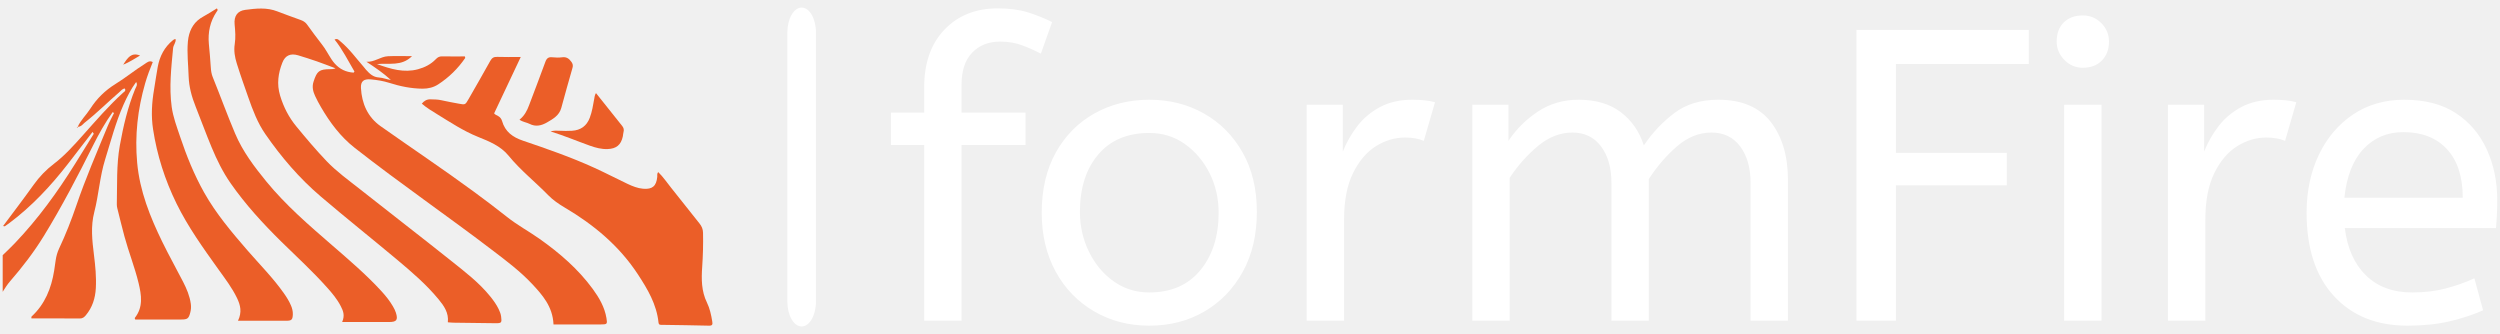
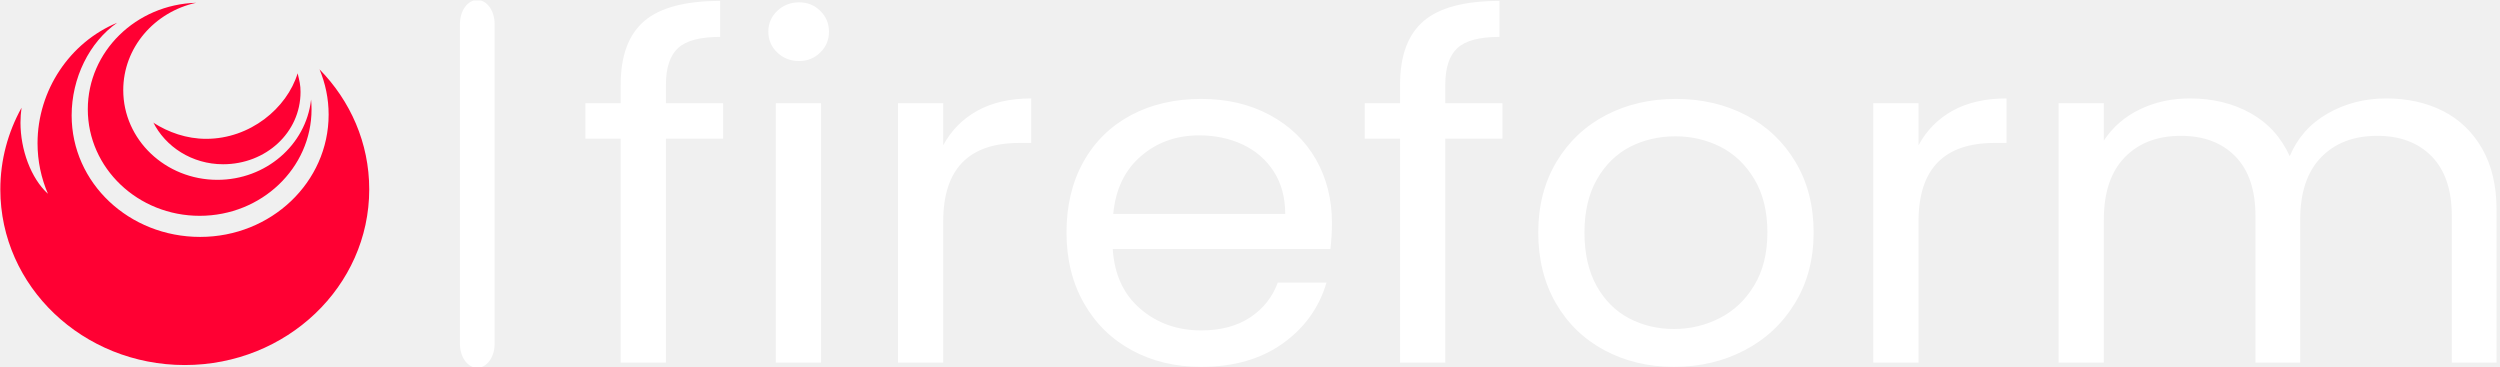
- <svg xmlns="http://www.w3.org/2000/svg" width="150" height="20" viewBox="0 0 150 20" fill="none">
-   <g clip-path="url(#clip0_2_40)">
-     <g clip-path="url(#clip1_2_40)">
-       <g clip-path="url(#clip2_2_40)">
-         <path d="M48.958 1.951C48.958 1.125 48.574 0.455 48.099 0.455C47.625 0.455 47.241 1.125 47.241 1.951V18.091C47.241 18.918 47.625 19.588 48.099 19.588C48.574 19.588 48.958 18.918 48.958 18.091V1.951Z" fill="white" />
-         <g clip-path="url(#clip3_2_40)">
-           <g clip-path="url(#clip4_2_40)">
-             <g clip-path="url(#clip5_2_40)">
-               <g clip-path="url(#clip6_2_40)">
-                 <path d="M57.693 19.241H55.451V8.7H53.457V6.757H55.451V5.237C55.451 3.775 55.858 2.62 56.672 1.773C57.486 0.926 58.549 0.502 59.861 0.502C60.542 0.502 61.141 0.58 61.656 0.736C62.17 0.896 62.66 1.092 63.126 1.324L62.453 3.218C62.104 3.036 61.73 2.869 61.331 2.72C60.933 2.57 60.493 2.496 60.011 2.496C59.313 2.496 58.753 2.717 58.331 3.158C57.906 3.597 57.693 4.24 57.693 5.087V6.757H61.531V8.7H57.693V19.241ZM68.957 19.54C67.727 19.54 66.623 19.253 65.642 18.678C64.662 18.107 63.893 17.309 63.335 16.286C62.78 15.266 62.503 14.091 62.503 12.762C62.503 11.367 62.785 10.162 63.35 9.149C63.915 8.136 64.687 7.355 65.667 6.807C66.648 6.258 67.744 5.984 68.957 5.984C70.169 5.984 71.261 6.258 72.231 6.807C73.205 7.355 73.977 8.131 74.549 9.134C75.123 10.141 75.411 11.334 75.411 12.712C75.411 14.091 75.128 15.291 74.564 16.311C73.999 17.334 73.23 18.128 72.256 18.693C71.286 19.258 70.186 19.54 68.957 19.54ZM68.957 17.547C70.269 17.547 71.291 17.101 72.022 16.211C72.753 15.324 73.118 14.174 73.118 12.762C73.118 11.898 72.935 11.104 72.57 10.38C72.204 9.659 71.709 9.078 71.085 8.636C70.463 8.197 69.754 7.978 68.957 7.978C67.644 7.978 66.623 8.41 65.892 9.274C65.161 10.137 64.795 11.284 64.795 12.712C64.795 13.576 64.978 14.377 65.344 15.115C65.709 15.855 66.202 16.445 66.824 16.884C67.448 17.326 68.159 17.547 68.957 17.547ZM80.644 19.241H78.401V6.283H80.569V9.099C80.785 8.551 81.076 8.039 81.441 7.564C81.807 7.092 82.263 6.71 82.812 6.418C83.36 6.129 83.999 5.984 84.73 5.984C84.98 5.984 85.229 5.996 85.478 6.019C85.727 6.046 85.935 6.084 86.101 6.134L85.428 8.451C85.112 8.318 84.739 8.252 84.307 8.252C83.692 8.252 83.106 8.426 82.547 8.775C81.993 9.124 81.536 9.664 81.177 10.395C80.821 11.126 80.644 12.056 80.644 13.186V19.241ZM90.581 19.241H88.339V6.283H90.507V8.451C90.972 7.754 91.561 7.167 92.276 6.692C92.99 6.22 93.804 5.984 94.718 5.984C95.748 5.984 96.592 6.233 97.25 6.732C97.904 7.23 98.364 7.895 98.63 8.725C99.145 7.961 99.757 7.313 100.464 6.782C101.169 6.25 102.044 5.984 103.091 5.984C104.503 5.984 105.554 6.428 106.245 7.315C106.933 8.205 107.277 9.365 107.277 10.794V19.241H105.034V10.968C105.034 10.071 104.827 9.343 104.411 8.785C103.996 8.23 103.423 7.953 102.692 7.953C101.944 7.953 101.252 8.23 100.614 8.785C99.972 9.343 99.411 9.996 98.929 10.744V19.241H96.686V10.968C96.686 10.071 96.479 9.343 96.064 8.785C95.648 8.23 95.075 7.953 94.344 7.953C93.613 7.953 92.924 8.222 92.276 8.76C91.628 9.302 91.063 9.938 90.581 10.669V19.241ZM113.756 19.241H111.389V1.798H121.73V3.841H113.756V9.174H120.409V11.118H113.756V19.241ZM126.091 19.241H123.848V6.283H126.091V19.241ZM124.969 4.066C124.538 4.066 124.167 3.908 123.858 3.592C123.552 3.276 123.4 2.911 123.4 2.496C123.4 2.014 123.541 1.632 123.823 1.349C124.106 1.067 124.488 0.926 124.969 0.926C125.401 0.926 125.77 1.079 126.076 1.384C126.385 1.693 126.539 2.064 126.539 2.496C126.539 2.961 126.398 3.338 126.116 3.627C125.833 3.919 125.451 4.066 124.969 4.066ZM132.321 19.241H130.078V6.283H132.246V9.099C132.462 8.551 132.752 8.039 133.118 7.564C133.483 7.092 133.94 6.71 134.488 6.418C135.037 6.129 135.676 5.984 136.407 5.984C136.656 5.984 136.906 5.996 137.155 6.019C137.404 6.046 137.612 6.084 137.778 6.134L137.105 8.451C136.789 8.318 136.416 8.252 135.984 8.252C135.369 8.252 134.782 8.426 134.224 8.775C133.669 9.124 133.213 9.664 132.854 10.395C132.498 11.126 132.321 12.056 132.321 13.186V19.241ZM144.451 19.54C142.59 19.54 141.117 18.945 140.03 17.756C138.941 16.57 138.396 14.905 138.396 12.762C138.396 11.466 138.642 10.307 139.133 9.284C139.622 8.264 140.306 7.458 141.187 6.866C142.067 6.278 143.089 5.984 144.252 5.984C145.498 5.984 146.533 6.253 147.357 6.792C148.177 7.333 148.795 8.061 149.211 8.975C149.626 9.888 149.834 10.893 149.834 11.99C149.834 12.571 149.809 13.136 149.759 13.684H140.688C140.838 14.897 141.261 15.844 141.959 16.525C142.657 17.206 143.579 17.547 144.725 17.547C145.473 17.547 146.146 17.467 146.744 17.307C147.342 17.151 147.915 16.949 148.463 16.699L148.986 18.618C148.388 18.884 147.715 19.105 146.968 19.281C146.22 19.454 145.381 19.54 144.451 19.54ZM140.663 11.865H147.765C147.765 10.603 147.45 9.631 146.818 8.95C146.187 8.269 145.315 7.928 144.202 7.928C143.238 7.928 142.441 8.264 141.81 8.935C141.178 9.609 140.796 10.586 140.663 11.865Z" fill="white" />
+ <svg xmlns="http://www.w3.org/2000/svg" width="150" height="22" viewBox="0 0 150 22" fill="none">
+   <g clip-path="url(#clip0_165_3)">
+     <g clip-path="url(#clip1_165_3)">
+       <g clip-path="url(#clip2_165_3)">
+         <path d="M29.676 1.426C29.676 0.639 29.21 0 28.636 0C28.062 0 27.597 0.639 27.597 1.426V20.641C27.597 21.429 28.062 22.067 28.636 22.067C29.21 22.067 29.676 21.429 29.676 20.641V1.426Z" fill="white" />
+         <g clip-path="url(#clip3_165_3)">
+           <g clip-path="url(#clip4_165_3)">
+             <g clip-path="url(#clip5_165_3)">
+               <g clip-path="url(#clip6_165_3)">
+                 <path d="M43.386 6.19V8.321H39.956V21.757H37.242V8.321H35.125V6.19H37.242V5.083C37.242 3.34 37.715 2.066 38.662 1.259C39.605 0.456 41.12 0.055 43.207 0.055V2.214C42.014 2.214 41.175 2.435 40.69 2.878C40.201 3.325 39.956 4.06 39.956 5.083V6.19H43.386ZM47.95 3.662C47.433 3.662 46.995 3.492 46.637 3.151C46.279 2.81 46.1 2.394 46.1 1.901C46.1 1.409 46.279 0.992 46.637 0.651C46.995 0.311 47.433 0.14 47.95 0.14C48.447 0.14 48.868 0.311 49.214 0.651C49.564 0.992 49.739 1.409 49.739 1.901C49.739 2.394 49.564 2.81 49.214 3.151C48.868 3.492 48.447 3.662 47.95 3.662ZM46.548 6.19H49.262V21.757H46.548V6.19ZM56.593 8.719C57.07 7.829 57.752 7.137 58.639 6.645C59.526 6.153 60.604 5.906 61.872 5.906V8.577H61.163C58.116 8.577 56.593 10.148 56.593 13.292V21.757H53.879V6.19H56.593V8.719ZM79.917 13.377C79.917 13.869 79.887 14.39 79.827 14.939H66.764C66.863 16.473 67.416 17.67 68.422 18.53C69.424 19.393 70.641 19.825 72.073 19.825C73.246 19.825 74.226 19.564 75.014 19.041C75.797 18.522 76.348 17.827 76.666 16.956H79.589C79.151 18.452 78.276 19.67 76.964 20.609C75.652 21.545 74.021 22.012 72.073 22.012C70.522 22.012 69.136 21.681 67.915 21.018C66.69 20.355 65.73 19.412 65.034 18.189C64.338 16.969 63.99 15.555 63.99 13.945C63.99 12.335 64.328 10.925 65.004 9.713C65.68 8.501 66.631 7.567 67.855 6.912C69.076 6.261 70.482 5.935 72.073 5.935C73.624 5.935 74.996 6.257 76.189 6.901C77.382 7.544 78.302 8.429 78.951 9.554C79.595 10.682 79.917 11.957 79.917 13.377ZM77.113 12.837C77.113 11.853 76.885 11.004 76.427 10.292C75.97 9.584 75.35 9.044 74.566 8.673C73.779 8.306 72.908 8.122 71.954 8.122C70.582 8.122 69.414 8.539 68.452 9.372C67.486 10.205 66.933 11.36 66.794 12.837H77.113ZM90.147 6.19V8.321H86.717V21.757H84.003V8.321H81.885V6.19H84.003V5.083C84.003 3.34 84.476 2.066 85.423 1.259C86.365 0.456 87.88 0.055 89.968 0.055V2.214C88.775 2.214 87.936 2.435 87.451 2.878C86.962 3.325 86.717 4.06 86.717 5.083V6.19H90.147ZM100.437 22.012C98.906 22.012 97.518 21.681 96.273 21.018C95.033 20.355 94.058 19.412 93.35 18.189C92.647 16.969 92.295 15.555 92.295 13.945C92.295 12.354 92.656 10.947 93.38 9.724C94.108 8.505 95.098 7.567 96.351 6.912C97.604 6.261 99.005 5.935 100.556 5.935C102.107 5.935 103.509 6.261 104.762 6.912C106.014 7.567 107.003 8.501 107.726 9.713C108.454 10.925 108.818 12.335 108.818 13.945C108.818 15.555 108.444 16.969 107.697 18.189C106.953 19.412 105.945 20.355 104.672 21.018C103.4 21.681 101.988 22.012 100.437 22.012ZM100.437 19.74C101.411 19.74 102.326 19.522 103.181 19.087C104.036 18.651 104.726 17.998 105.251 17.127C105.78 16.256 106.044 15.195 106.044 13.945C106.044 12.695 105.786 11.635 105.269 10.764C104.752 9.893 104.076 9.243 103.241 8.815C102.406 8.391 101.501 8.179 100.527 8.179C99.532 8.179 98.622 8.391 97.794 8.815C96.971 9.243 96.311 9.893 95.814 10.764C95.317 11.635 95.068 12.695 95.068 13.945C95.068 15.214 95.311 16.284 95.796 17.155C96.285 18.026 96.938 18.676 97.753 19.104C98.568 19.528 99.463 19.74 100.437 19.74ZM115.111 8.719C115.589 7.829 116.269 7.137 117.151 6.645C118.038 6.153 119.118 5.906 120.39 5.906V8.577H119.675C116.632 8.577 115.111 10.148 115.111 13.292V21.757H112.397V6.19H115.111V8.719ZM143.171 5.906C144.444 5.906 145.577 6.156 146.571 6.656C147.566 7.16 148.351 7.914 148.928 8.917C149.504 9.921 149.793 11.143 149.793 12.582V21.757H147.108V12.951C147.108 11.398 146.707 10.209 145.903 9.383C145.096 8.561 144.006 8.15 142.634 8.15C141.223 8.15 140.099 8.58 139.264 9.44C138.429 10.304 138.012 11.55 138.012 13.178V21.757H135.327V12.951C135.327 11.398 134.926 10.209 134.122 9.383C133.315 8.561 132.225 8.15 130.853 8.15C129.442 8.15 128.318 8.58 127.483 9.44C126.648 10.304 126.23 11.55 126.23 13.178V21.757H123.516V6.19H126.23V8.434C126.767 7.62 127.489 6.995 128.396 6.56C129.298 6.124 130.297 5.906 131.39 5.906C132.762 5.906 133.975 6.2 135.029 6.787C136.083 7.374 136.868 8.236 137.385 9.372C137.842 8.274 138.598 7.421 139.652 6.815C140.706 6.209 141.879 5.906 143.171 5.906Z" fill="white" />
              </g>
            </g>
          </g>
        </g>
-         <g clip-path="url(#clip7_2_40)">
-           <g clip-path="url(#clip8_2_40)">
-             <path d="M35.561 17.332C34.683 16.136 33.575 15.181 32.37 14.329C31.729 13.878 31.037 13.505 30.42 13.015C29.764 12.495 29.095 11.989 28.42 11.494C26.585 10.146 24.692 8.883 22.833 7.569C22.058 7.02 21.709 6.215 21.657 5.282C21.634 4.878 21.826 4.724 22.246 4.763C22.624 4.798 22.999 4.857 23.362 4.973C24.012 5.18 24.674 5.316 25.36 5.321C25.696 5.323 26.017 5.243 26.293 5.062C26.936 4.644 27.477 4.115 27.911 3.481C27.921 3.467 27.902 3.435 27.891 3.385C27.439 3.385 26.982 3.393 26.524 3.382C26.363 3.378 26.258 3.437 26.151 3.549C25.854 3.859 25.481 4.047 25.072 4.157C24.241 4.378 23.465 4.15 22.617 3.845C23.362 3.771 24.09 3.994 24.721 3.369C24.181 3.369 23.728 3.352 23.276 3.374C22.827 3.395 22.459 3.742 21.984 3.704C22.502 4.045 23 4.382 23.452 4.797C23.204 4.766 22.973 4.662 22.737 4.649C22.381 4.628 22.17 4.415 21.958 4.181C21.906 4.122 21.861 4.058 21.809 3.999C21.36 3.487 20.962 2.929 20.433 2.491C20.336 2.412 20.256 2.283 20.074 2.372C20.553 2.966 20.884 3.645 21.268 4.292C21.251 4.315 21.234 4.338 21.217 4.359C20.752 4.328 20.385 4.147 20.091 3.82C20.024 3.745 19.959 3.663 19.899 3.572C19.697 3.267 19.53 2.933 19.307 2.655C18.996 2.266 18.71 1.86 18.416 1.461C18.316 1.325 18.187 1.253 18.037 1.198C17.572 1.029 17.104 0.864 16.642 0.684C16.005 0.434 15.356 0.507 14.706 0.593C14.257 0.653 14.028 0.957 14.077 1.463C14.115 1.854 14.146 2.252 14.085 2.64C14.021 3.044 14.089 3.428 14.205 3.8C14.417 4.485 14.659 5.16 14.896 5.838C15.164 6.604 15.454 7.37 15.915 8.037C16.871 9.421 17.963 10.697 19.245 11.789C20.75 13.072 22.298 14.304 23.815 15.573C24.698 16.313 25.576 17.064 26.314 17.958C26.642 18.356 26.934 18.771 26.87 19.337C26.995 19.346 27.098 19.36 27.201 19.361C28.04 19.373 28.879 19.384 29.718 19.393C30.095 19.398 30.116 19.366 30.067 18.989C30.046 18.831 29.987 18.688 29.919 18.546C29.788 18.272 29.611 18.03 29.422 17.794C28.75 16.959 27.902 16.313 27.074 15.653C25.262 14.208 23.425 12.796 21.608 11.359C20.92 10.816 20.203 10.303 19.595 9.667C18.961 9.003 18.37 8.303 17.787 7.594C17.33 7.039 17.017 6.432 16.808 5.741C16.597 5.042 16.69 4.396 16.944 3.752C17.114 3.321 17.438 3.184 17.887 3.319C18.262 3.432 18.635 3.551 19.005 3.679C19.382 3.81 19.754 3.958 20.129 4.098C20.016 4.15 19.915 4.149 19.813 4.15C19.149 4.154 19.017 4.267 18.813 4.899C18.71 5.214 18.782 5.491 18.91 5.767C19.015 5.993 19.133 6.212 19.258 6.426C19.795 7.351 20.434 8.204 21.274 8.864C24.003 11.005 26.866 12.968 29.622 15.073C30.413 15.677 31.208 16.277 31.895 17.004C32.543 17.69 33.166 18.395 33.21 19.466C34.179 19.466 35.122 19.466 36.064 19.466C36.429 19.466 36.447 19.444 36.388 19.088C36.278 18.426 35.948 17.861 35.561 17.332Z" fill="#EB5E28" />
-             <path d="M10.986 16.91C10.575 16.108 10.133 15.322 9.738 14.513C9.004 13.007 8.387 11.475 8.23 9.767C8.08 8.132 8.26 6.558 8.71 4.997C8.835 4.562 8.997 4.14 9.166 3.723C8.963 3.615 8.844 3.735 8.713 3.817C8.103 4.199 7.544 4.659 6.934 5.036C6.307 5.424 5.806 5.916 5.414 6.529C5.177 6.898 4.848 7.202 4.663 7.606C4.818 7.615 4.914 7.518 5.009 7.425C5.021 7.414 5.033 7.402 5.046 7.39C5.047 7.389 5.049 7.388 5.05 7.387C5.065 7.373 5.08 7.361 5.095 7.347C5.816 6.78 6.464 6.13 7.157 5.532C7.258 5.446 7.342 5.322 7.49 5.31C7.569 5.458 7.456 5.501 7.397 5.554C6.521 6.345 5.755 7.24 4.97 8.118C4.429 8.723 3.885 9.333 3.238 9.826C2.764 10.187 2.366 10.601 2.021 11.084C1.427 11.916 0.805 12.729 0.186 13.56C0.241 13.57 0.274 13.587 0.289 13.577C0.377 13.52 0.461 13.458 0.545 13.396C1.91 12.379 3.057 11.146 4.096 9.807C4.585 9.178 5.069 8.545 5.555 7.914C5.579 7.952 5.603 7.99 5.626 8.028C5.254 8.625 4.883 9.224 4.511 9.821C3.449 11.524 2.278 13.141 0.888 14.595C0.651 14.841 0.407 15.078 0.161 15.312V17.508C0.3 17.29 0.436 17.07 0.606 16.875C1.345 16.024 2.031 15.133 2.621 14.173C3.709 12.404 4.665 10.563 5.594 8.708C5.938 8.02 6.313 7.351 6.762 6.725C6.788 6.744 6.814 6.763 6.841 6.782C6.709 7.052 6.564 7.317 6.45 7.594C5.803 9.161 5.129 10.718 4.582 12.325C4.282 13.203 3.944 14.066 3.549 14.905C3.442 15.134 3.376 15.368 3.34 15.614C3.31 15.822 3.283 16.029 3.25 16.236C3.08 17.294 2.699 18.25 1.891 18.995C1.878 19.007 1.887 19.044 1.884 19.105C2.855 19.105 3.822 19.1 4.791 19.11C4.959 19.11 5.055 19.03 5.15 18.916C5.544 18.444 5.717 17.892 5.75 17.288C5.787 16.618 5.719 15.953 5.637 15.29C5.532 14.432 5.432 13.592 5.657 12.724C5.925 11.689 5.985 10.606 6.305 9.578C6.65 8.47 6.939 7.342 7.413 6.277C7.623 5.807 7.856 5.346 8.169 4.919C8.276 5.094 8.159 5.22 8.109 5.343C7.663 6.438 7.395 7.581 7.188 8.74C6.98 9.907 7.037 11.091 7.009 12.269C7.007 12.347 7.021 12.427 7.04 12.502C7.179 13.06 7.315 13.618 7.464 14.174C7.719 15.119 8.085 16.03 8.315 16.983C8.489 17.706 8.603 18.431 8.084 19.081C8.076 19.091 8.097 19.124 8.114 19.171C9.023 19.171 9.94 19.169 10.857 19.171C11.255 19.171 11.323 19.117 11.42 18.739C11.463 18.572 11.472 18.407 11.449 18.234C11.385 17.76 11.201 17.328 10.986 16.91Z" fill="#EB5E28" />
-             <path d="M4.659 7.614C4.659 7.614 4.66 7.614 4.661 7.613C4.662 7.611 4.664 7.608 4.664 7.606C4.66 7.605 4.656 7.605 4.651 7.605C4.654 7.608 4.656 7.612 4.659 7.614Z" fill="#EB5E28" />
-             <path d="M4.651 7.659C4.657 7.657 4.661 7.655 4.664 7.652C4.666 7.649 4.667 7.646 4.667 7.644C4.667 7.643 4.668 7.642 4.669 7.64C4.669 7.636 4.669 7.633 4.667 7.629V7.628C4.666 7.623 4.663 7.618 4.659 7.613C4.641 7.622 4.623 7.631 4.605 7.641C4.621 7.648 4.639 7.663 4.651 7.659Z" fill="#EB5E28" />
-             <path d="M42.735 19.285C42.671 18.896 42.589 18.506 42.418 18.157C42.08 17.468 42.081 16.745 42.132 16.011C42.178 15.331 42.197 14.65 42.182 13.969C42.177 13.745 42.106 13.577 41.967 13.405C41.399 12.704 40.851 11.986 40.282 11.285C40.022 10.965 39.795 10.615 39.49 10.324C39.41 10.427 39.444 10.521 39.436 10.607C39.382 11.169 39.142 11.371 38.585 11.324C38.253 11.296 37.95 11.172 37.656 11.034C36.984 10.715 36.325 10.37 35.649 10.063C34.259 9.43 32.817 8.93 31.372 8.439C30.761 8.231 30.306 7.903 30.124 7.262C30.086 7.129 30.009 7.033 29.889 6.962C29.794 6.906 29.677 6.867 29.649 6.8C30.185 5.664 30.703 4.567 31.246 3.418C30.728 3.418 30.283 3.431 29.84 3.413C29.628 3.403 29.515 3.472 29.413 3.659C28.991 4.424 28.551 5.178 28.119 5.937C27.916 6.293 27.917 6.294 27.528 6.22C27.182 6.154 26.834 6.096 26.49 6.016C26.269 5.964 26.049 5.965 25.827 5.96C25.616 5.955 25.454 6.041 25.309 6.219C25.594 6.469 25.908 6.654 26.214 6.843C27.012 7.334 27.791 7.852 28.671 8.208C29.343 8.48 30.035 8.752 30.52 9.347C31.226 10.214 32.108 10.905 32.884 11.703C33.179 12.005 33.52 12.238 33.883 12.453C35.628 13.483 37.157 14.754 38.277 16.466C38.859 17.355 39.399 18.265 39.511 19.354C39.529 19.516 39.642 19.489 39.742 19.491C40.672 19.507 41.602 19.514 42.532 19.54C42.752 19.545 42.764 19.464 42.735 19.285Z" fill="#EB5E28" />
-             <path d="M23.573 18.376C23.387 18.058 23.159 17.771 22.912 17.499C21.992 16.489 20.952 15.607 19.923 14.713C18.536 13.511 17.146 12.315 15.978 10.887C15.247 9.993 14.558 9.08 14.104 8.005C13.63 6.887 13.218 5.746 12.762 4.621C12.688 4.439 12.661 4.245 12.648 4.047C12.619 3.577 12.576 3.108 12.532 2.638C12.469 1.951 12.6 1.287 13.002 0.699C13.035 0.65 13.1 0.605 13.014 0.502C12.742 0.667 12.473 0.846 12.189 0.999C11.678 1.275 11.408 1.71 11.304 2.265C11.29 2.343 11.28 2.421 11.273 2.498C11.212 3.193 11.296 3.884 11.318 4.577C11.339 5.219 11.505 5.812 11.739 6.399C12.063 7.211 12.361 8.033 12.698 8.84C13.01 9.587 13.364 10.316 13.83 10.985C14.725 12.27 15.778 13.416 16.891 14.511C17.807 15.411 18.756 16.278 19.613 17.238C19.928 17.589 20.232 17.951 20.447 18.373C20.584 18.639 20.707 18.918 20.529 19.321C21.514 19.321 22.43 19.321 23.346 19.321C23.795 19.321 23.89 19.199 23.755 18.765C23.713 18.63 23.645 18.498 23.573 18.376Z" fill="#EB5E28" />
-             <path d="M17.046 17.614C16.39 16.677 15.581 15.87 14.835 15.009C13.892 13.92 12.962 12.82 12.251 11.557C11.648 10.485 11.189 9.346 10.8 8.183C10.606 7.602 10.386 7.026 10.302 6.414C10.14 5.234 10.276 4.062 10.386 2.888C10.403 2.696 10.568 2.549 10.537 2.348C10.459 2.343 10.42 2.377 10.379 2.409C9.867 2.823 9.584 3.372 9.465 4.007C9.38 4.456 9.322 4.912 9.245 5.363C9.108 6.156 9.061 6.956 9.183 7.749C9.421 9.309 9.895 10.796 10.592 12.215C11.282 13.62 12.19 14.882 13.095 16.147C13.498 16.711 13.923 17.26 14.224 17.889C14.42 18.299 14.534 18.72 14.278 19.246C15.296 19.246 16.238 19.247 17.181 19.245C17.498 19.245 17.559 19.18 17.57 18.86C17.576 18.672 17.53 18.495 17.457 18.325C17.348 18.073 17.204 17.839 17.046 17.614Z" fill="#EB5E28" />
-             <path d="M31.777 7.434C32.143 7.621 32.491 7.537 32.82 7.346C33.18 7.137 33.552 6.932 33.676 6.481C33.896 5.676 34.118 4.872 34.35 4.071C34.392 3.927 34.368 3.829 34.284 3.712C34.145 3.517 33.99 3.402 33.73 3.437C33.537 3.463 33.337 3.458 33.142 3.437C32.91 3.41 32.801 3.492 32.719 3.719C32.407 4.589 32.066 5.45 31.744 6.316C31.623 6.64 31.473 6.938 31.169 7.182C31.374 7.326 31.592 7.34 31.777 7.434Z" fill="#EB5E28" />
-             <path d="M33.572 7.845C33.412 7.839 33.254 7.822 33.032 7.885C33.872 8.148 34.625 8.466 35.394 8.741C35.737 8.864 36.091 8.959 36.466 8.943C36.981 8.922 37.262 8.692 37.369 8.187C37.388 8.098 37.388 8.004 37.413 7.916C37.45 7.777 37.418 7.665 37.328 7.553C36.811 6.912 36.301 6.266 35.758 5.584C35.679 5.717 35.673 5.821 35.655 5.922C35.586 6.308 35.526 6.696 35.387 7.065C35.202 7.558 34.837 7.816 34.318 7.846C34.071 7.862 33.821 7.856 33.572 7.845Z" fill="#EB5E28" />
-             <path d="M7.392 3.883C7.792 3.717 8.087 3.512 8.404 3.331C7.878 3.124 7.657 3.466 7.392 3.883Z" fill="#EB5E28" />
+         <g clip-path="url(#clip7_165_3)">
+           <g clip-path="url(#clip8_165_3)">
+             <path d="M19.168 4.157C21.02 6.042 22.154 8.575 22.154 11.36C22.154 17.181 17.199 21.902 11.087 21.902C4.975 21.902 0.02 17.188 0.02 11.367C0.02 9.595 0.479 7.935 1.29 6.469L1.29 6.483C1.25 6.767 1.229 7.064 1.229 7.359C1.229 8.975 1.851 10.696 2.878 11.629H2.877C2.474 10.696 2.252 9.668 2.252 8.594C2.253 5.409 4.202 2.534 7.027 1.367C5.358 2.534 4.299 4.681 4.299 6.927C4.299 10.982 7.75 14.215 12.008 14.215C16.266 14.215 19.718 10.933 19.718 6.878C19.718 5.915 19.523 4.998 19.169 4.155M18.661 6.004C18.35 8.696 15.954 10.79 13.045 10.79C9.925 10.79 7.395 8.381 7.395 5.409C7.395 2.853 9.267 0.713 11.777 0.165L11.764 0.167C8.157 0.275 5.268 3.095 5.268 6.557C5.268 10.087 8.273 12.949 11.98 12.949C15.687 12.949 18.693 10.087 18.693 6.557C18.693 6.36 18.683 6.166 18.665 5.973M9.18 7.311C9.923 8.813 11.527 9.855 13.386 9.855C15.952 9.855 18.032 7.958 18.032 5.515C18.032 5.098 17.971 4.866 17.858 4.399H17.858C17.215 6.498 15.002 8.33 12.371 8.33C11.195 8.33 10.103 7.942 9.197 7.359" fill="#FF0033" />
          </g>
        </g>
      </g>
    </g>
  </g>
  <defs>
-     <clipPath id="clip0_2_40">
-       <rect width="150" height="19.3" fill="white" transform="translate(0 0.371155)" />
+     <clipPath id="clip0_165_3">
+       <rect width="150" height="22" fill="white" transform="translate(-0.0909424 0.0335999)" />
    </clipPath>
-     <clipPath id="clip1_2_40">
-       <rect width="149.677" height="19.133" fill="white" transform="translate(0.161377 0.454536)" />
+     <clipPath id="clip1_165_3">
+       <rect width="149.779" height="22.067" fill="white" transform="translate(0.0196533)" />
    </clipPath>
-     <clipPath id="clip2_2_40">
-       <rect width="149.677" height="19.133" fill="white" transform="translate(0.161377 0.454536)" />
+     <clipPath id="clip2_165_3">
+       <rect width="149.779" height="22.067" fill="white" transform="translate(0.0196533)" />
    </clipPath>
-     <clipPath id="clip3_2_40">
-       <rect width="96.386" height="19.038" fill="white" transform="translate(53.4521 0.502132)" />
+     <clipPath id="clip3_165_3">
+       <rect width="114.68" height="21.957" fill="white" transform="translate(35.1185 0.0548859)" />
    </clipPath>
-     <clipPath id="clip4_2_40">
-       <rect width="96.386" height="19.038" fill="white" transform="translate(53.4521 0.502132)" />
+     <clipPath id="clip4_165_3">
+       <rect width="114.68" height="21.957" fill="white" transform="translate(35.1185 0.0548859)" />
    </clipPath>
-     <clipPath id="clip5_2_40">
-       <rect width="96.386" height="19.038" fill="white" transform="translate(53.4521 0.502132)" />
+     <clipPath id="clip5_165_3">
+       <rect width="114.68" height="21.957" fill="white" transform="translate(35.1185 0.0548859)" />
    </clipPath>
-     <clipPath id="clip6_2_40">
-       <rect width="96.386" height="19.038" fill="white" transform="translate(53.4521 0.502132)" />
+     <clipPath id="clip6_165_3">
+       <rect width="114.68" height="21.957" fill="white" transform="translate(35.1185 0.0548859)" />
    </clipPath>
-     <clipPath id="clip7_2_40">
-       <rect width="42.585" height="19.038" fill="white" transform="translate(0.161377 0.502132)" />
+     <clipPath id="clip7_165_3">
+       <rect width="22.134" height="21.738" fill="white" transform="translate(0.0196533 0.164673)" />
    </clipPath>
-     <clipPath id="clip8_2_40">
-       <rect width="42.585" height="19.038" fill="white" transform="translate(0.161377 0.502132)" />
+     <clipPath id="clip8_165_3">
+       <rect width="22.134" height="21.738" fill="white" transform="translate(0.0196533 0.164673)" />
    </clipPath>
  </defs>
</svg>
